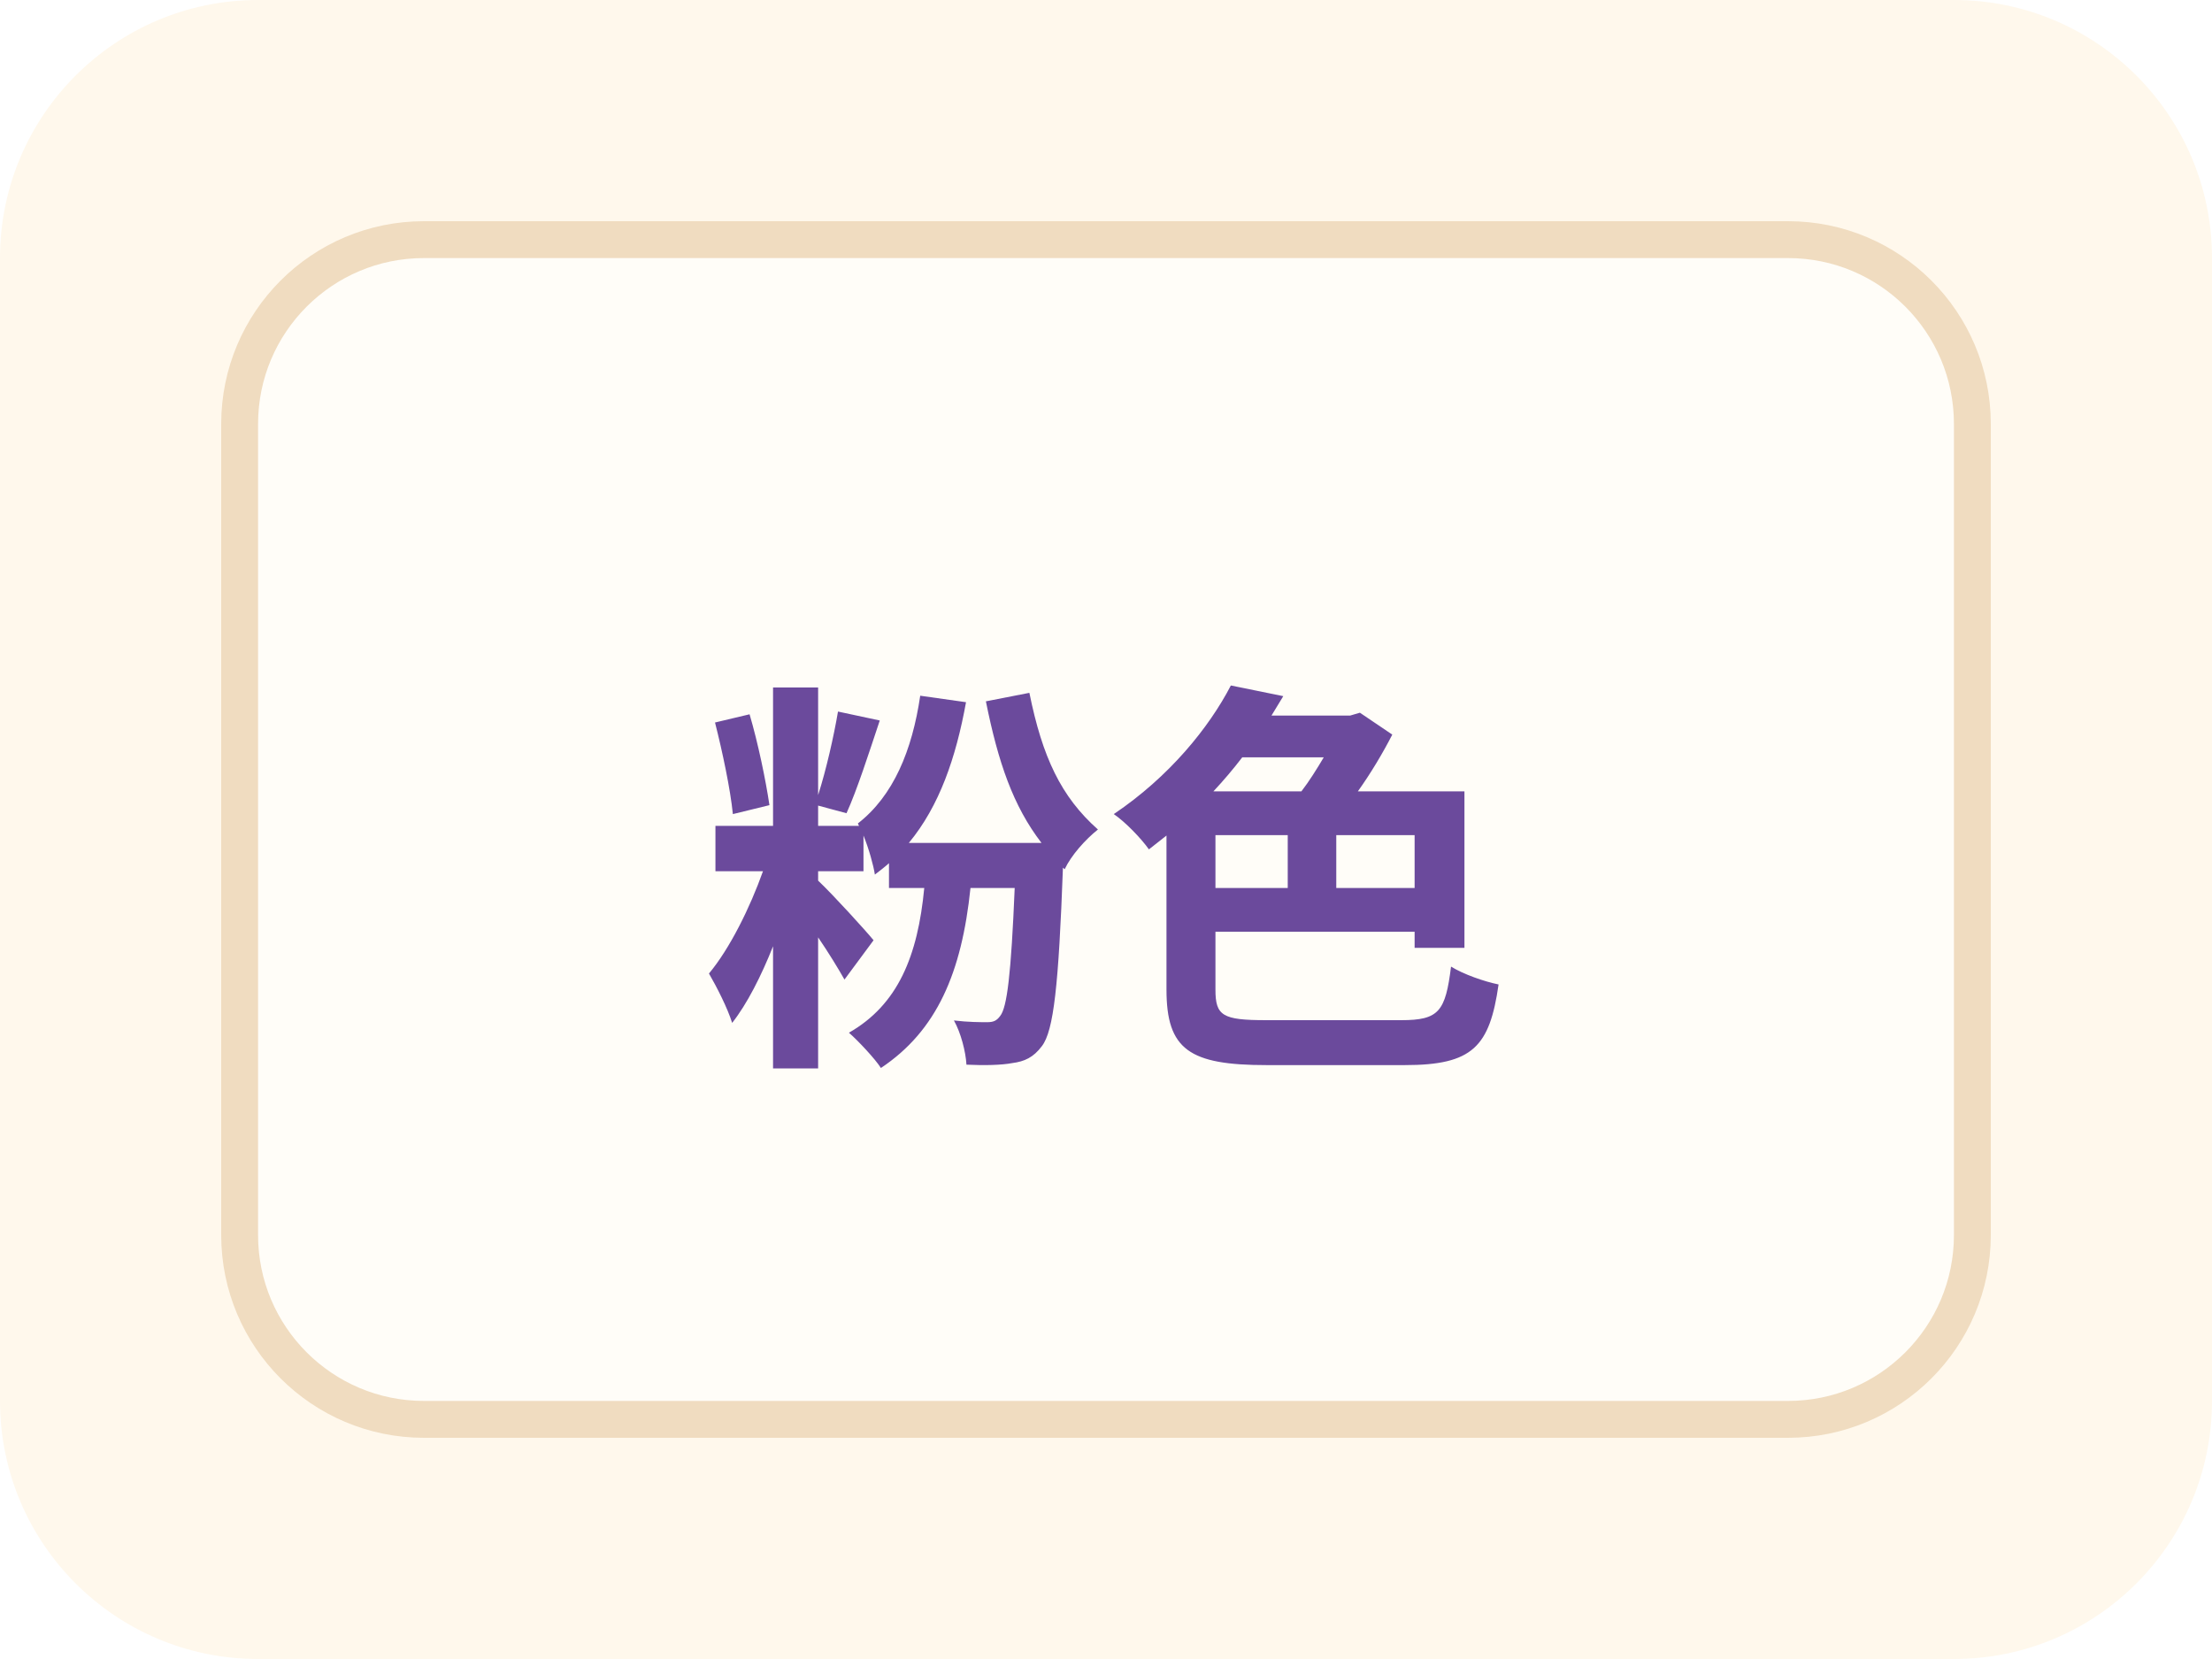
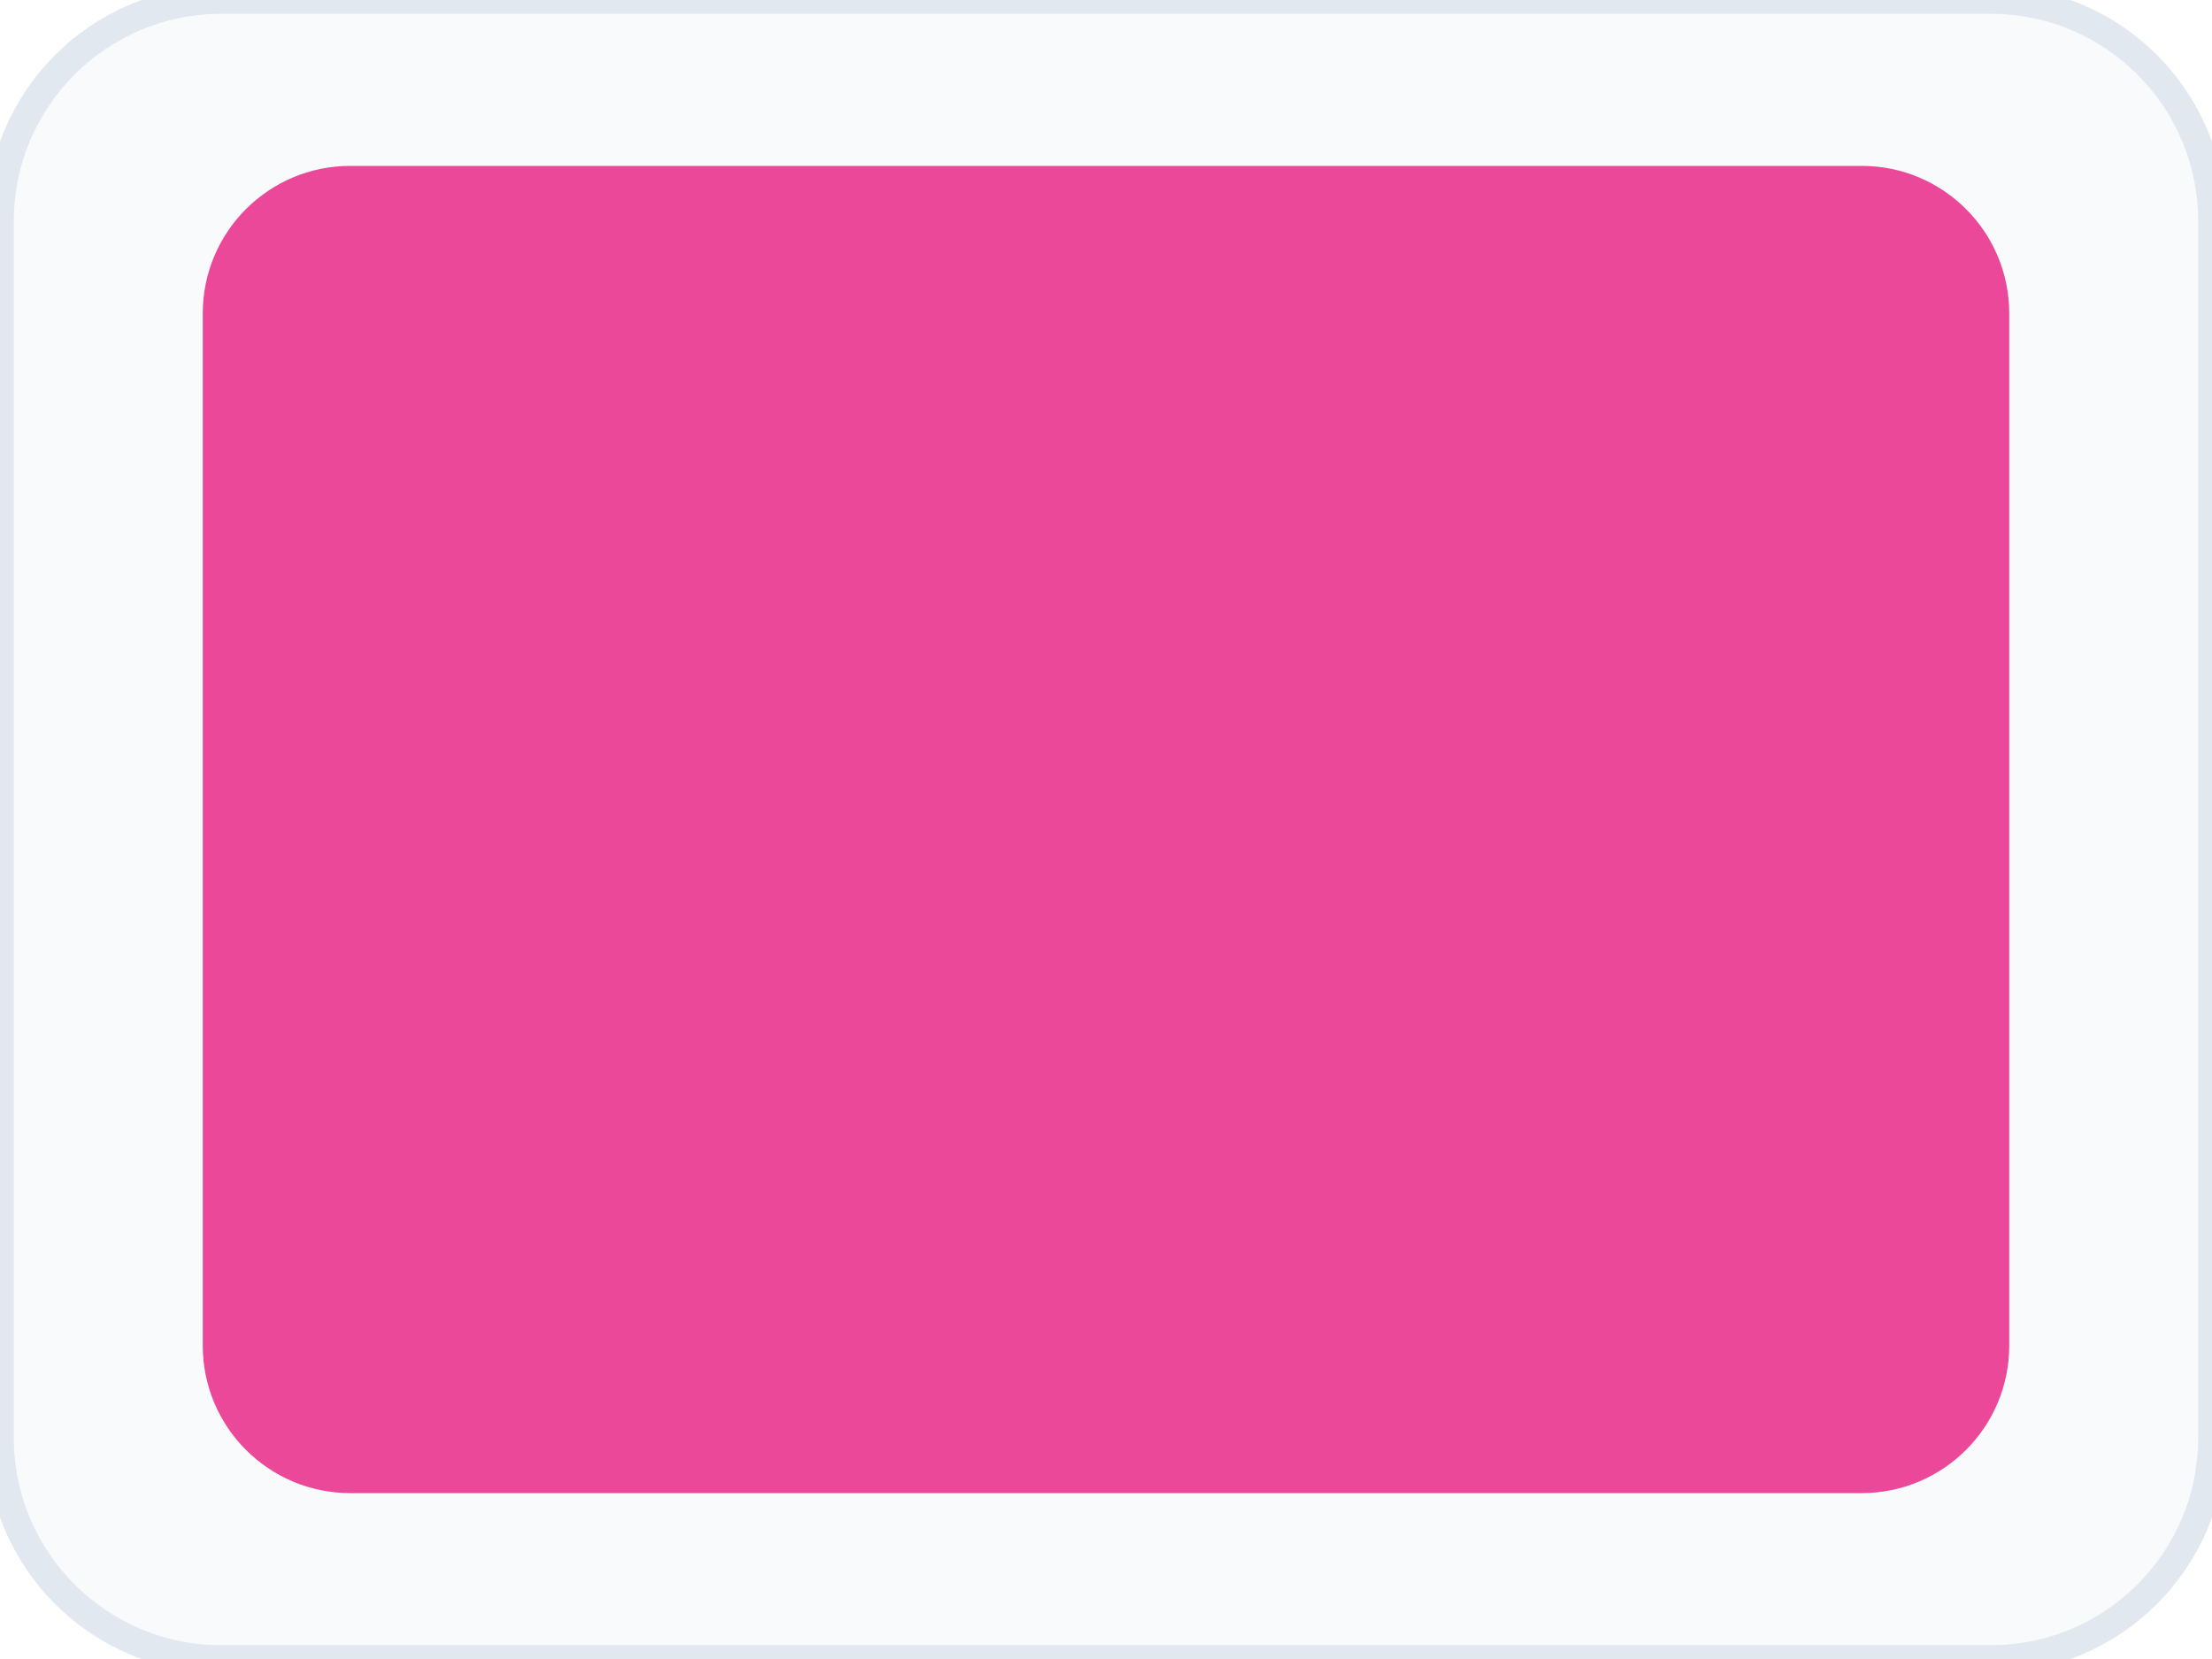
- <svg xmlns="http://www.w3.org/2000/svg" viewBox="0 0 240 180" role="img" aria-label="粉色">
-   <rect width="240" height="180" rx="28" fill="#fff8ec" />
-   <rect x="26" y="26" width="188" height="128" rx="20" fill="#fffdf8" stroke="#f0dcc0" stroke-width="4" />
-   <text x="120" y="112" text-anchor="middle" font-family="KaiTi, STKaiti, 'Songti SC', serif" font-size="44" font-weight="700" fill="#6b4a9c">粉色</text>
+ <svg xmlns="http://www.w3.org/2000/svg" viewBox="0 0 240 180">
+   <rect width="240" height="180" rx="24" fill="#f8fafc" stroke="#e2e8f0" stroke-width="3" />
+   <rect x="22" y="18" width="196" height="144" rx="16" fill="#ec4899" />
</svg>
